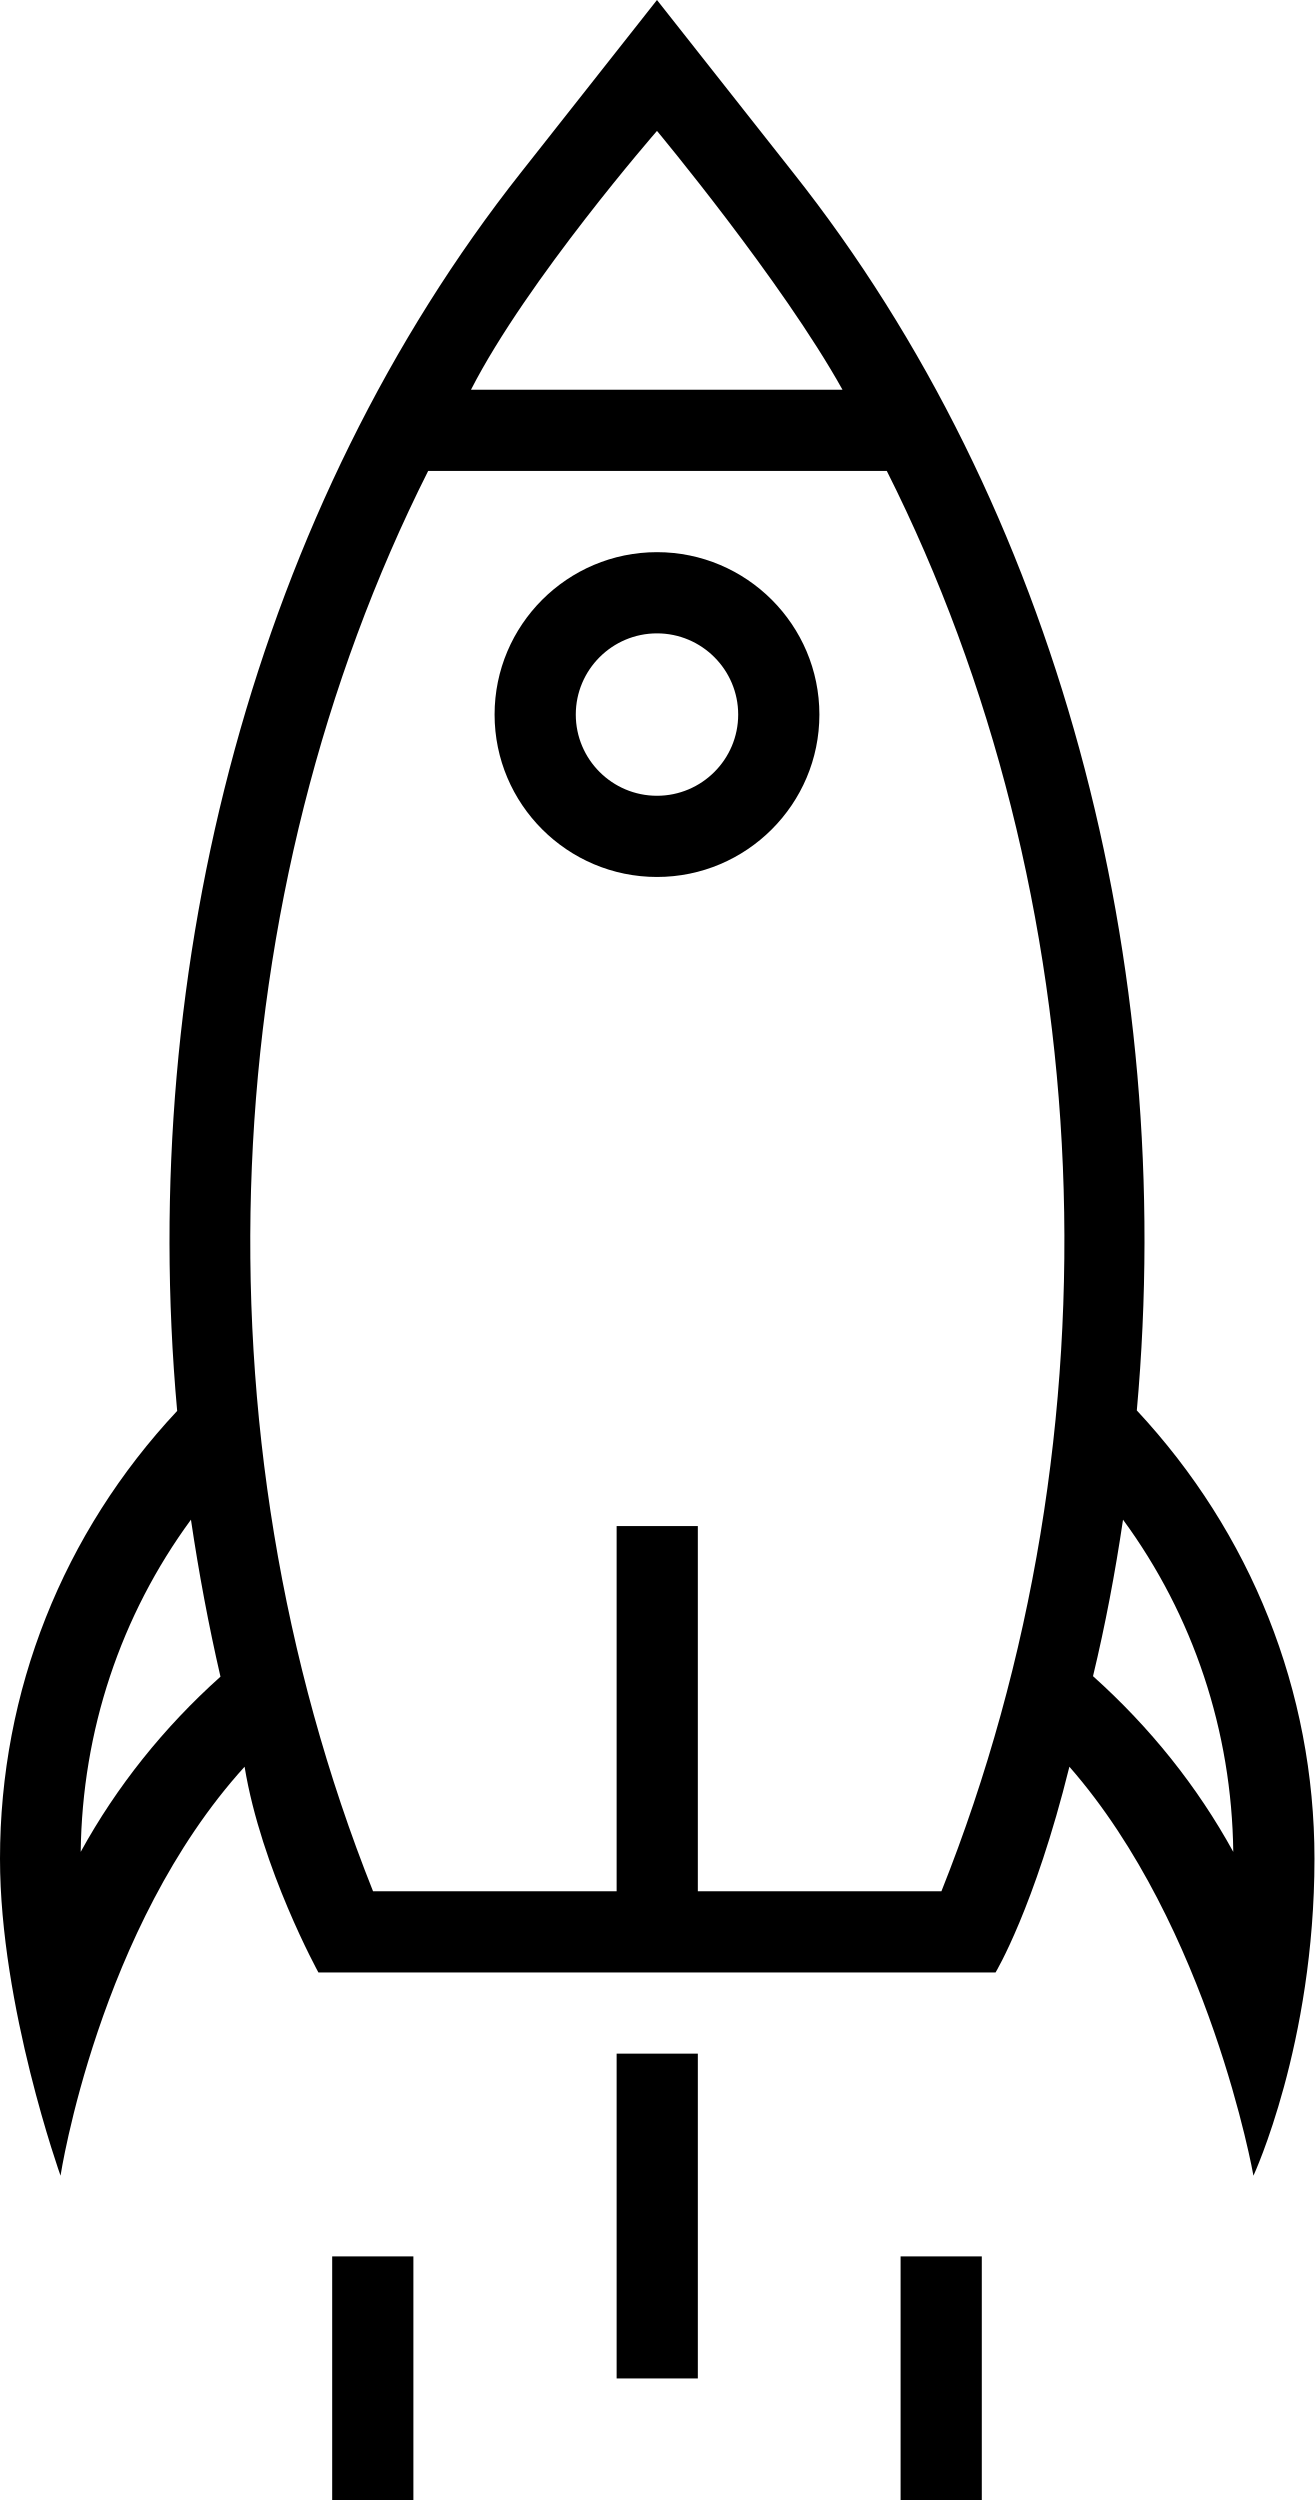
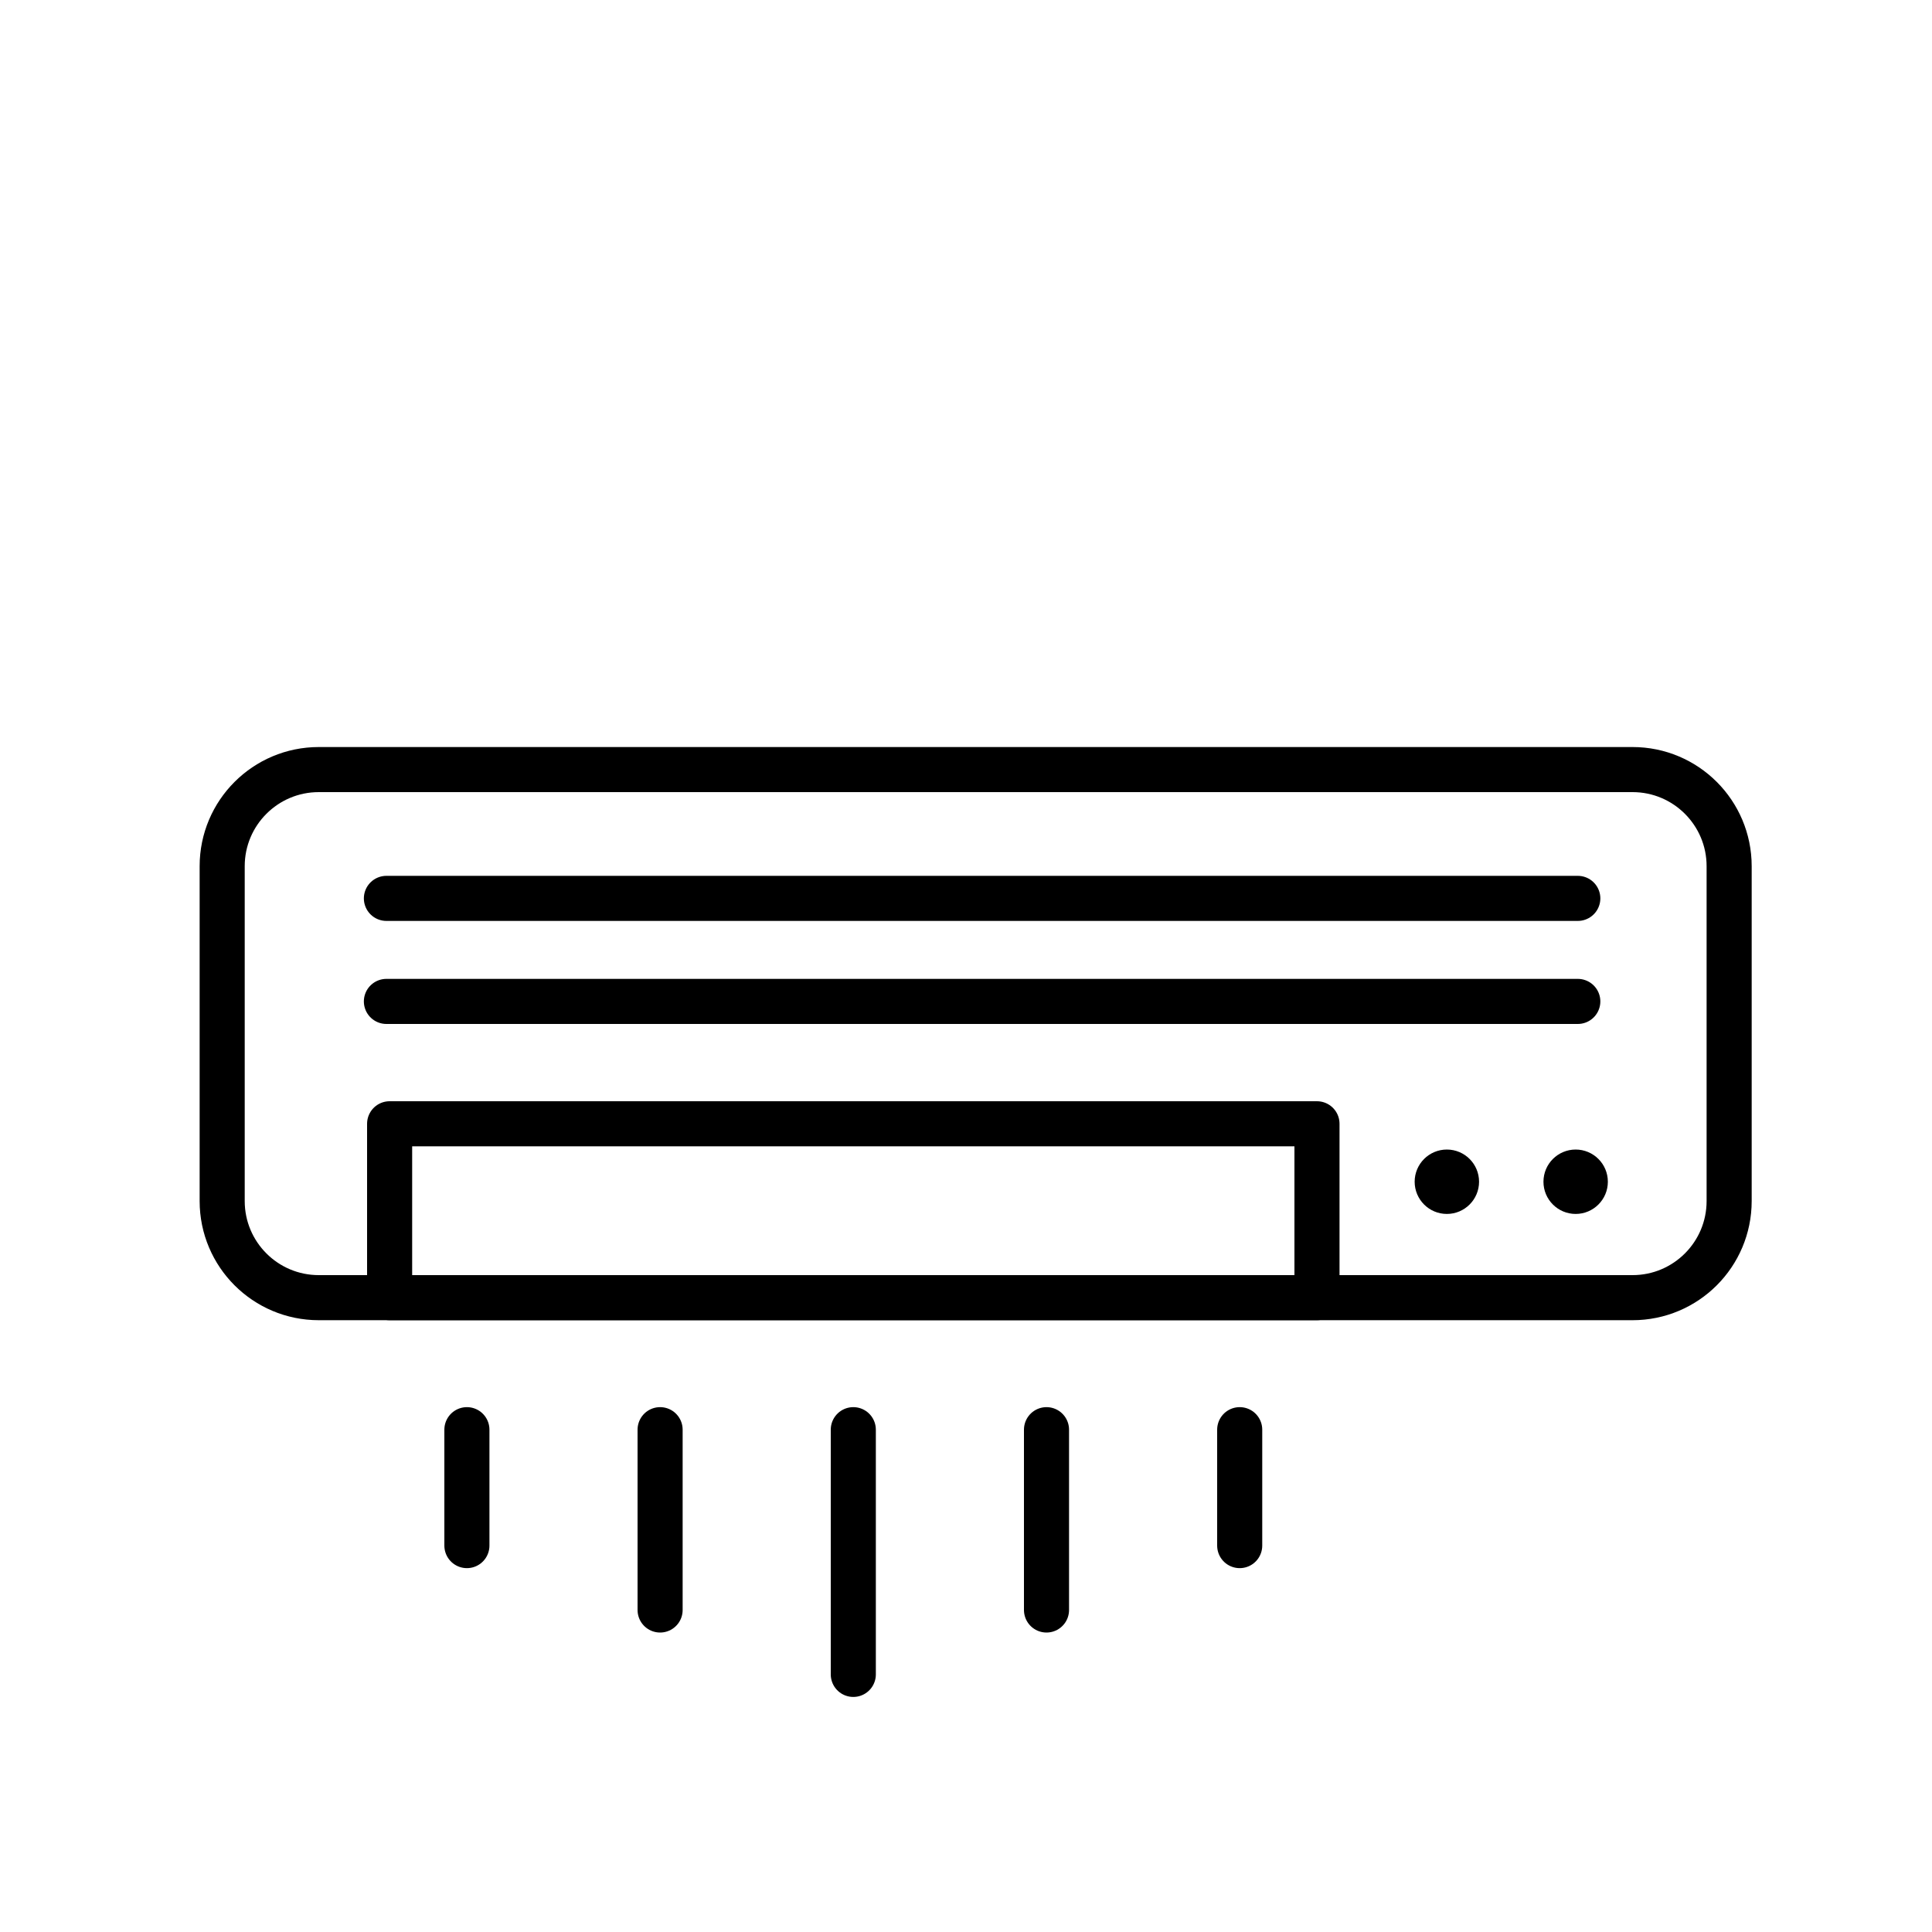
- <svg xmlns="http://www.w3.org/2000/svg" version="1.1" id="Layer_1" x="0px" y="0px" viewBox="0 0 267.1 508" style="enable-background:new 0 0 267.1 508;" xml:space="preserve">
-   <g>
-     <path d="M231,286.6c8.2-90.9-16-183.6-69.9-251.6L133.5,0l-27.6,35C52.1,103.1,27.8,195.8,36,286.7c-23.2,24.8-36,56.9-36,91   c0,30,12.3,64.4,12.3,64.4S20,391.7,49.7,359c3.4,20.7,15,41.8,15,41.8h137.6c0,0,7.9-13.1,15-41.8c28.5,32.6,37.4,83.1,37.4,83.1   s12.4-26.7,12.4-64.4C267.1,343.6,254.2,311.5,231,286.6z M16.4,376.3c0.3-24.6,8.1-48,22.4-67.5c1.6,10.8,3.6,21.5,6,31.9   C33.3,351,23.7,363,16.4,376.3z M133.5,26.6c0,0,25.4,30.5,37.7,52.6H95.7C107.1,56.9,133.5,26.6,133.5,26.6z M191.3,384.3h-49.5   v-74.2h-16.5v74.2H75.8C38.4,290.5,43.8,181.6,87,95.7h93.2C223.4,181.6,228.7,290.5,191.3,384.3z M222.1,340.6   c2.5-10.4,4.5-21,6.1-31.8c14.3,19.5,22.1,42.9,22.4,67.5C243.3,363,233.7,351,222.1,340.6z" />
-     <path d="M133.5,112.2c-18.2,0-33,14.8-33,33s14.8,33,33,33s33-14.8,33-33S151.7,112.2,133.5,112.2z M133.5,161.7   c-9.1,0-16.5-7.4-16.5-16.5s7.4-16.5,16.5-16.5s16.5,7.4,16.5,16.5S142.6,161.7,133.5,161.7z" />
-     <rect x="125.3" y="417.3" width="16.5" height="66" />
-     <rect x="183" y="458.5" width="16.5" height="49.5" />
-     <rect x="67.5" y="458.5" width="16.5" height="49.5" />
-   </g>
+ <svg xmlns="http://www.w3.org/2000/svg" enable-background="new 0 0 300 300" height="300px" id="Layer_1" version="1.1" viewBox="0 0 300 300" width="300px" xml:space="preserve">
+   <path d="  M34.5,186.5c0,8.284,6.716,15,15,15h204c8.284,0,15-6.716,15-15v-52c0-8.284-6.716-15-15-15h-204c-8.284,0-15,6.716-15,15V186.5z" fill="none" stroke="#000000" stroke-linecap="round" stroke-linejoin="round" stroke-miterlimit="10" stroke-width="7" />
+   <rect fill="none" height="27" stroke="#000000" stroke-linecap="round" stroke-linejoin="round" stroke-miterlimit="10" stroke-width="7" width="144" x="60.5" y="174.5" />
+   <circle cx="224.667" cy="183.5" r="5" />
+   <circle cx="244.667" cy="183.5" r="5" />
+   <line fill="none" stroke="#000000" stroke-linecap="round" stroke-linejoin="round" stroke-miterlimit="10" stroke-width="7" x1="60" x2="245" y1="139.5" y2="139.5" />
+   <line fill="none" stroke="#000000" stroke-linecap="round" stroke-linejoin="round" stroke-miterlimit="10" stroke-width="7" x1="60" x2="245" y1="155.5" y2="155.5" />
+   <line fill="none" stroke="#000000" stroke-linecap="round" stroke-linejoin="round" stroke-miterlimit="10" stroke-width="7" x1="72.5" x2="72.5" y1="222" y2="240" />
+   <line fill="none" stroke="#000000" stroke-linecap="round" stroke-linejoin="round" stroke-miterlimit="10" stroke-width="7" x1="102.5" x2="102.5" y1="222" y2="250" />
+   <line fill="none" stroke="#000000" stroke-linecap="round" stroke-linejoin="round" stroke-miterlimit="10" stroke-width="7" x1="132.5" x2="132.5" y1="222" y2="260" />
+   <line fill="none" stroke="#000000" stroke-linecap="round" stroke-linejoin="round" stroke-miterlimit="10" stroke-width="7" x1="162.5" x2="162.5" y1="222" y2="250" />
+   <line fill="none" stroke="#000000" stroke-linecap="round" stroke-linejoin="round" stroke-miterlimit="10" stroke-width="7" x1="192.5" x2="192.5" y1="222" y2="240" />
</svg>
